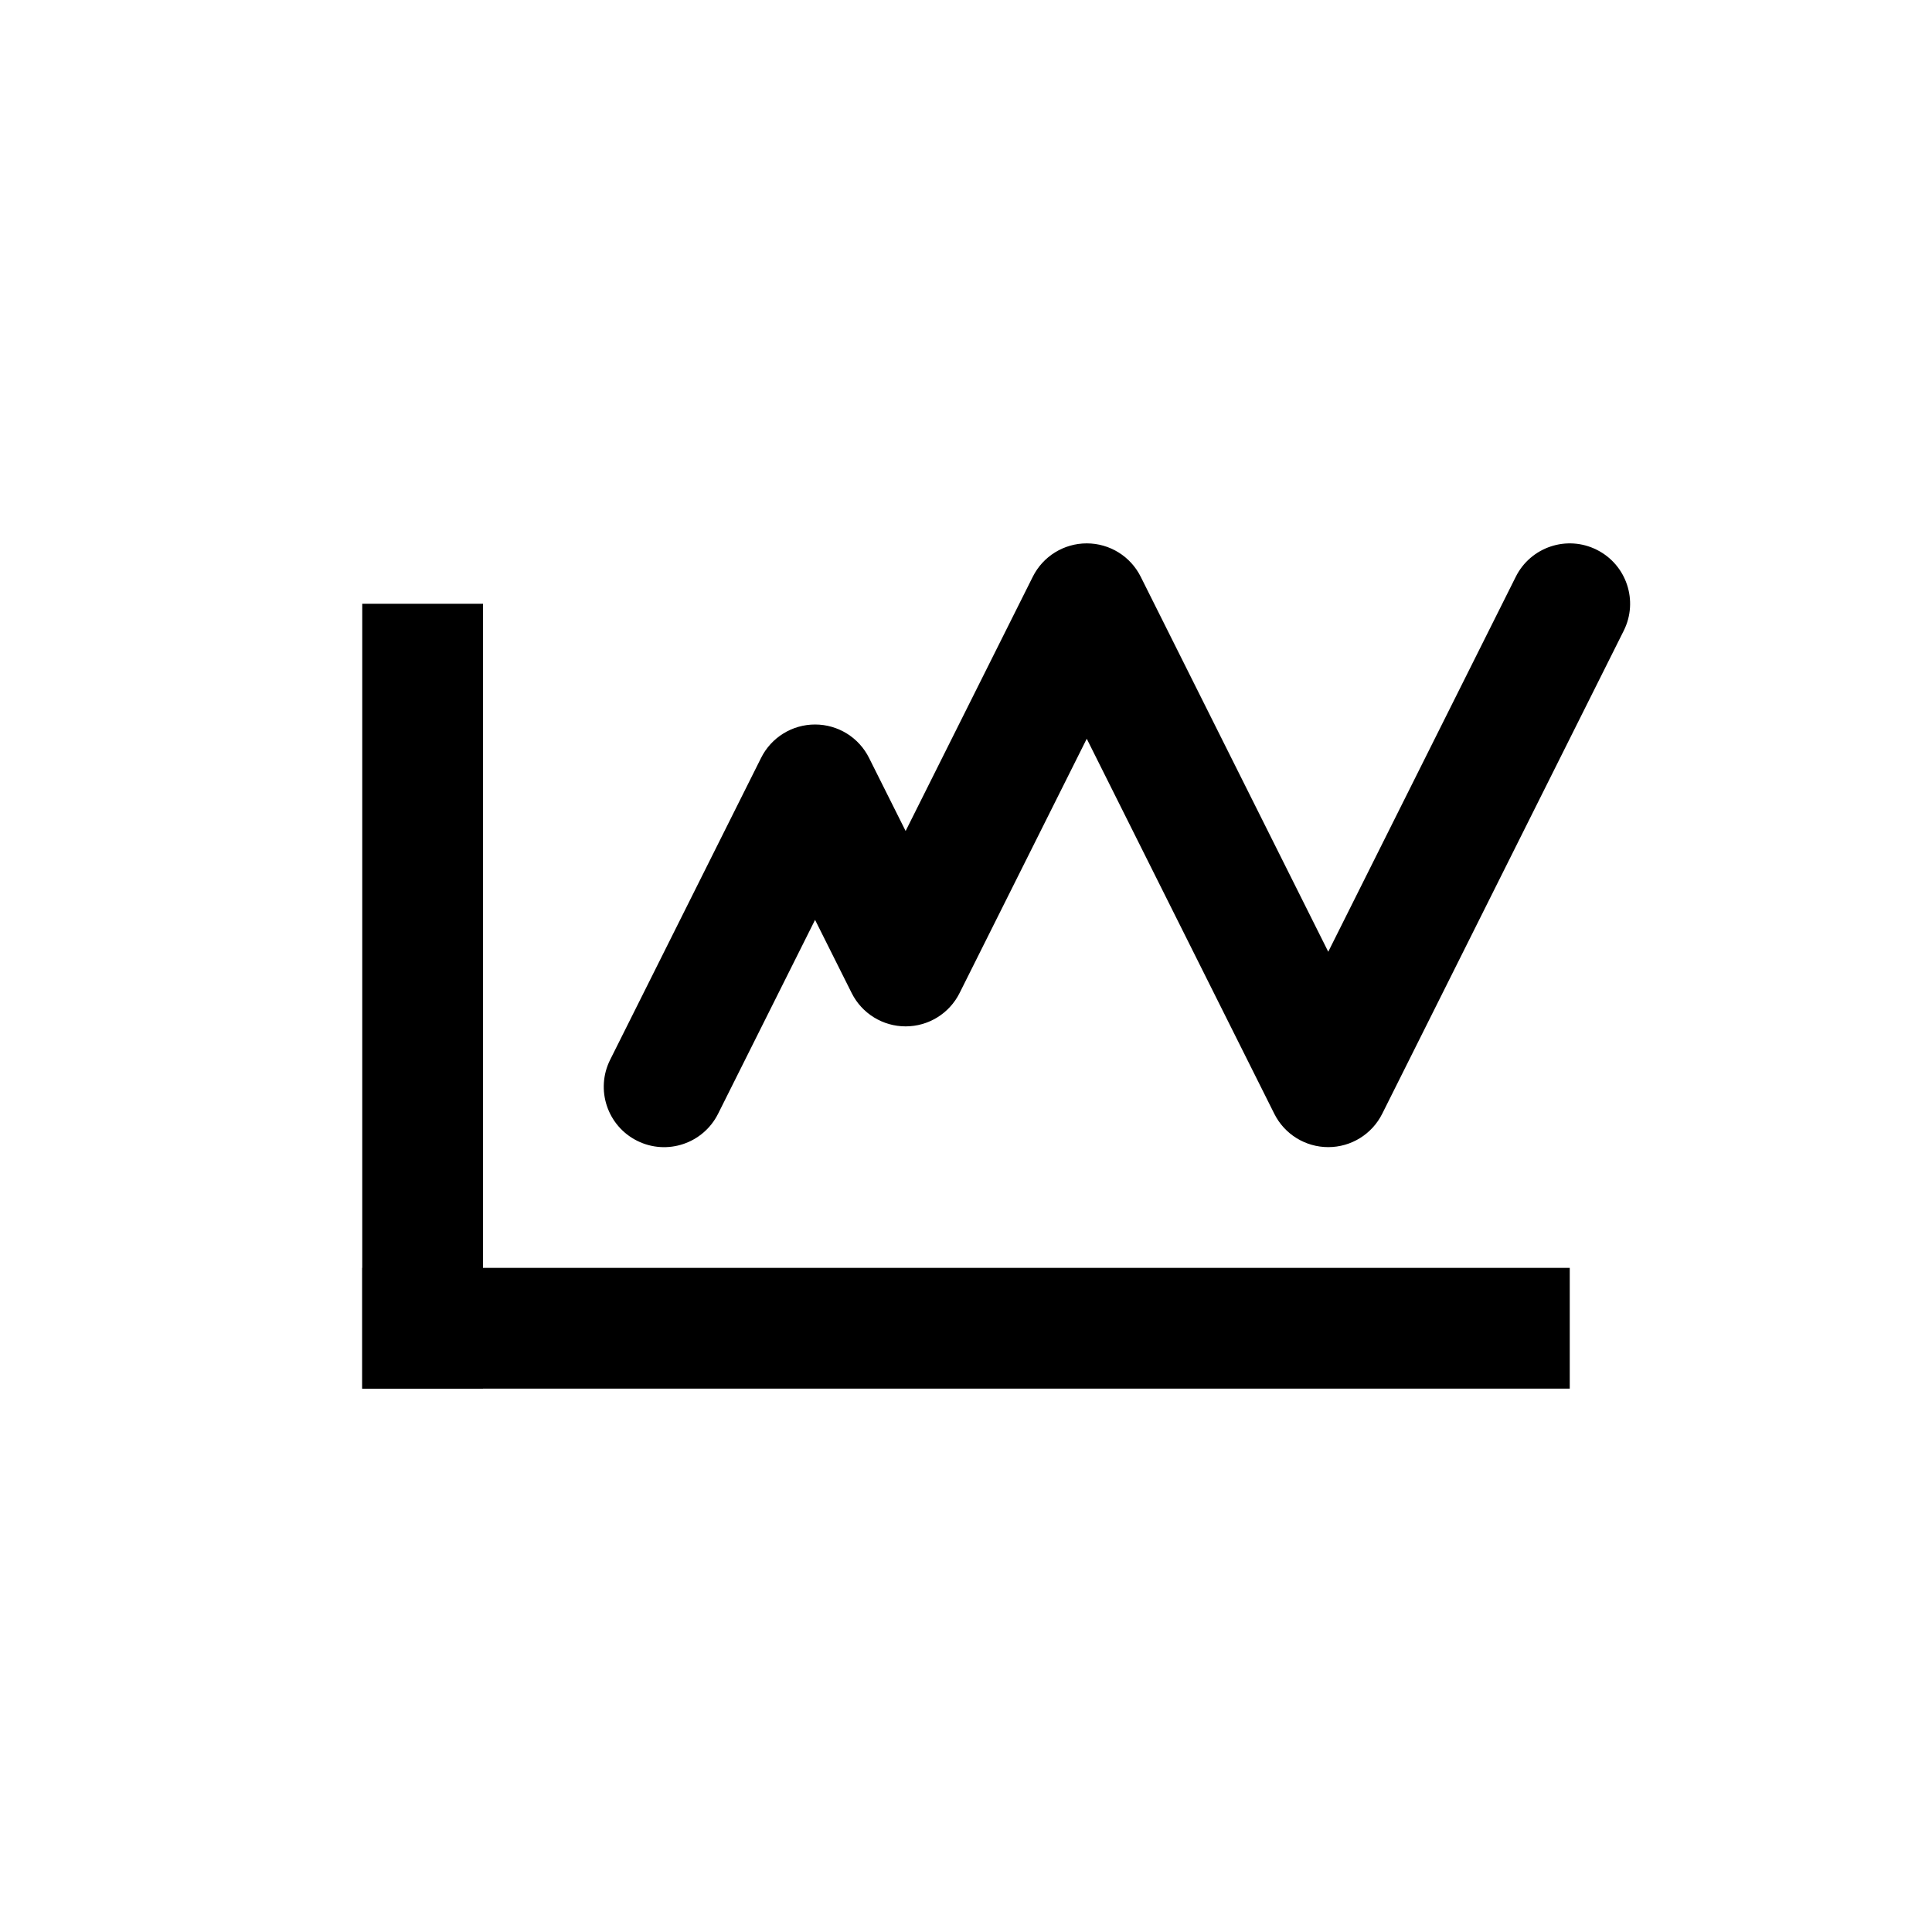
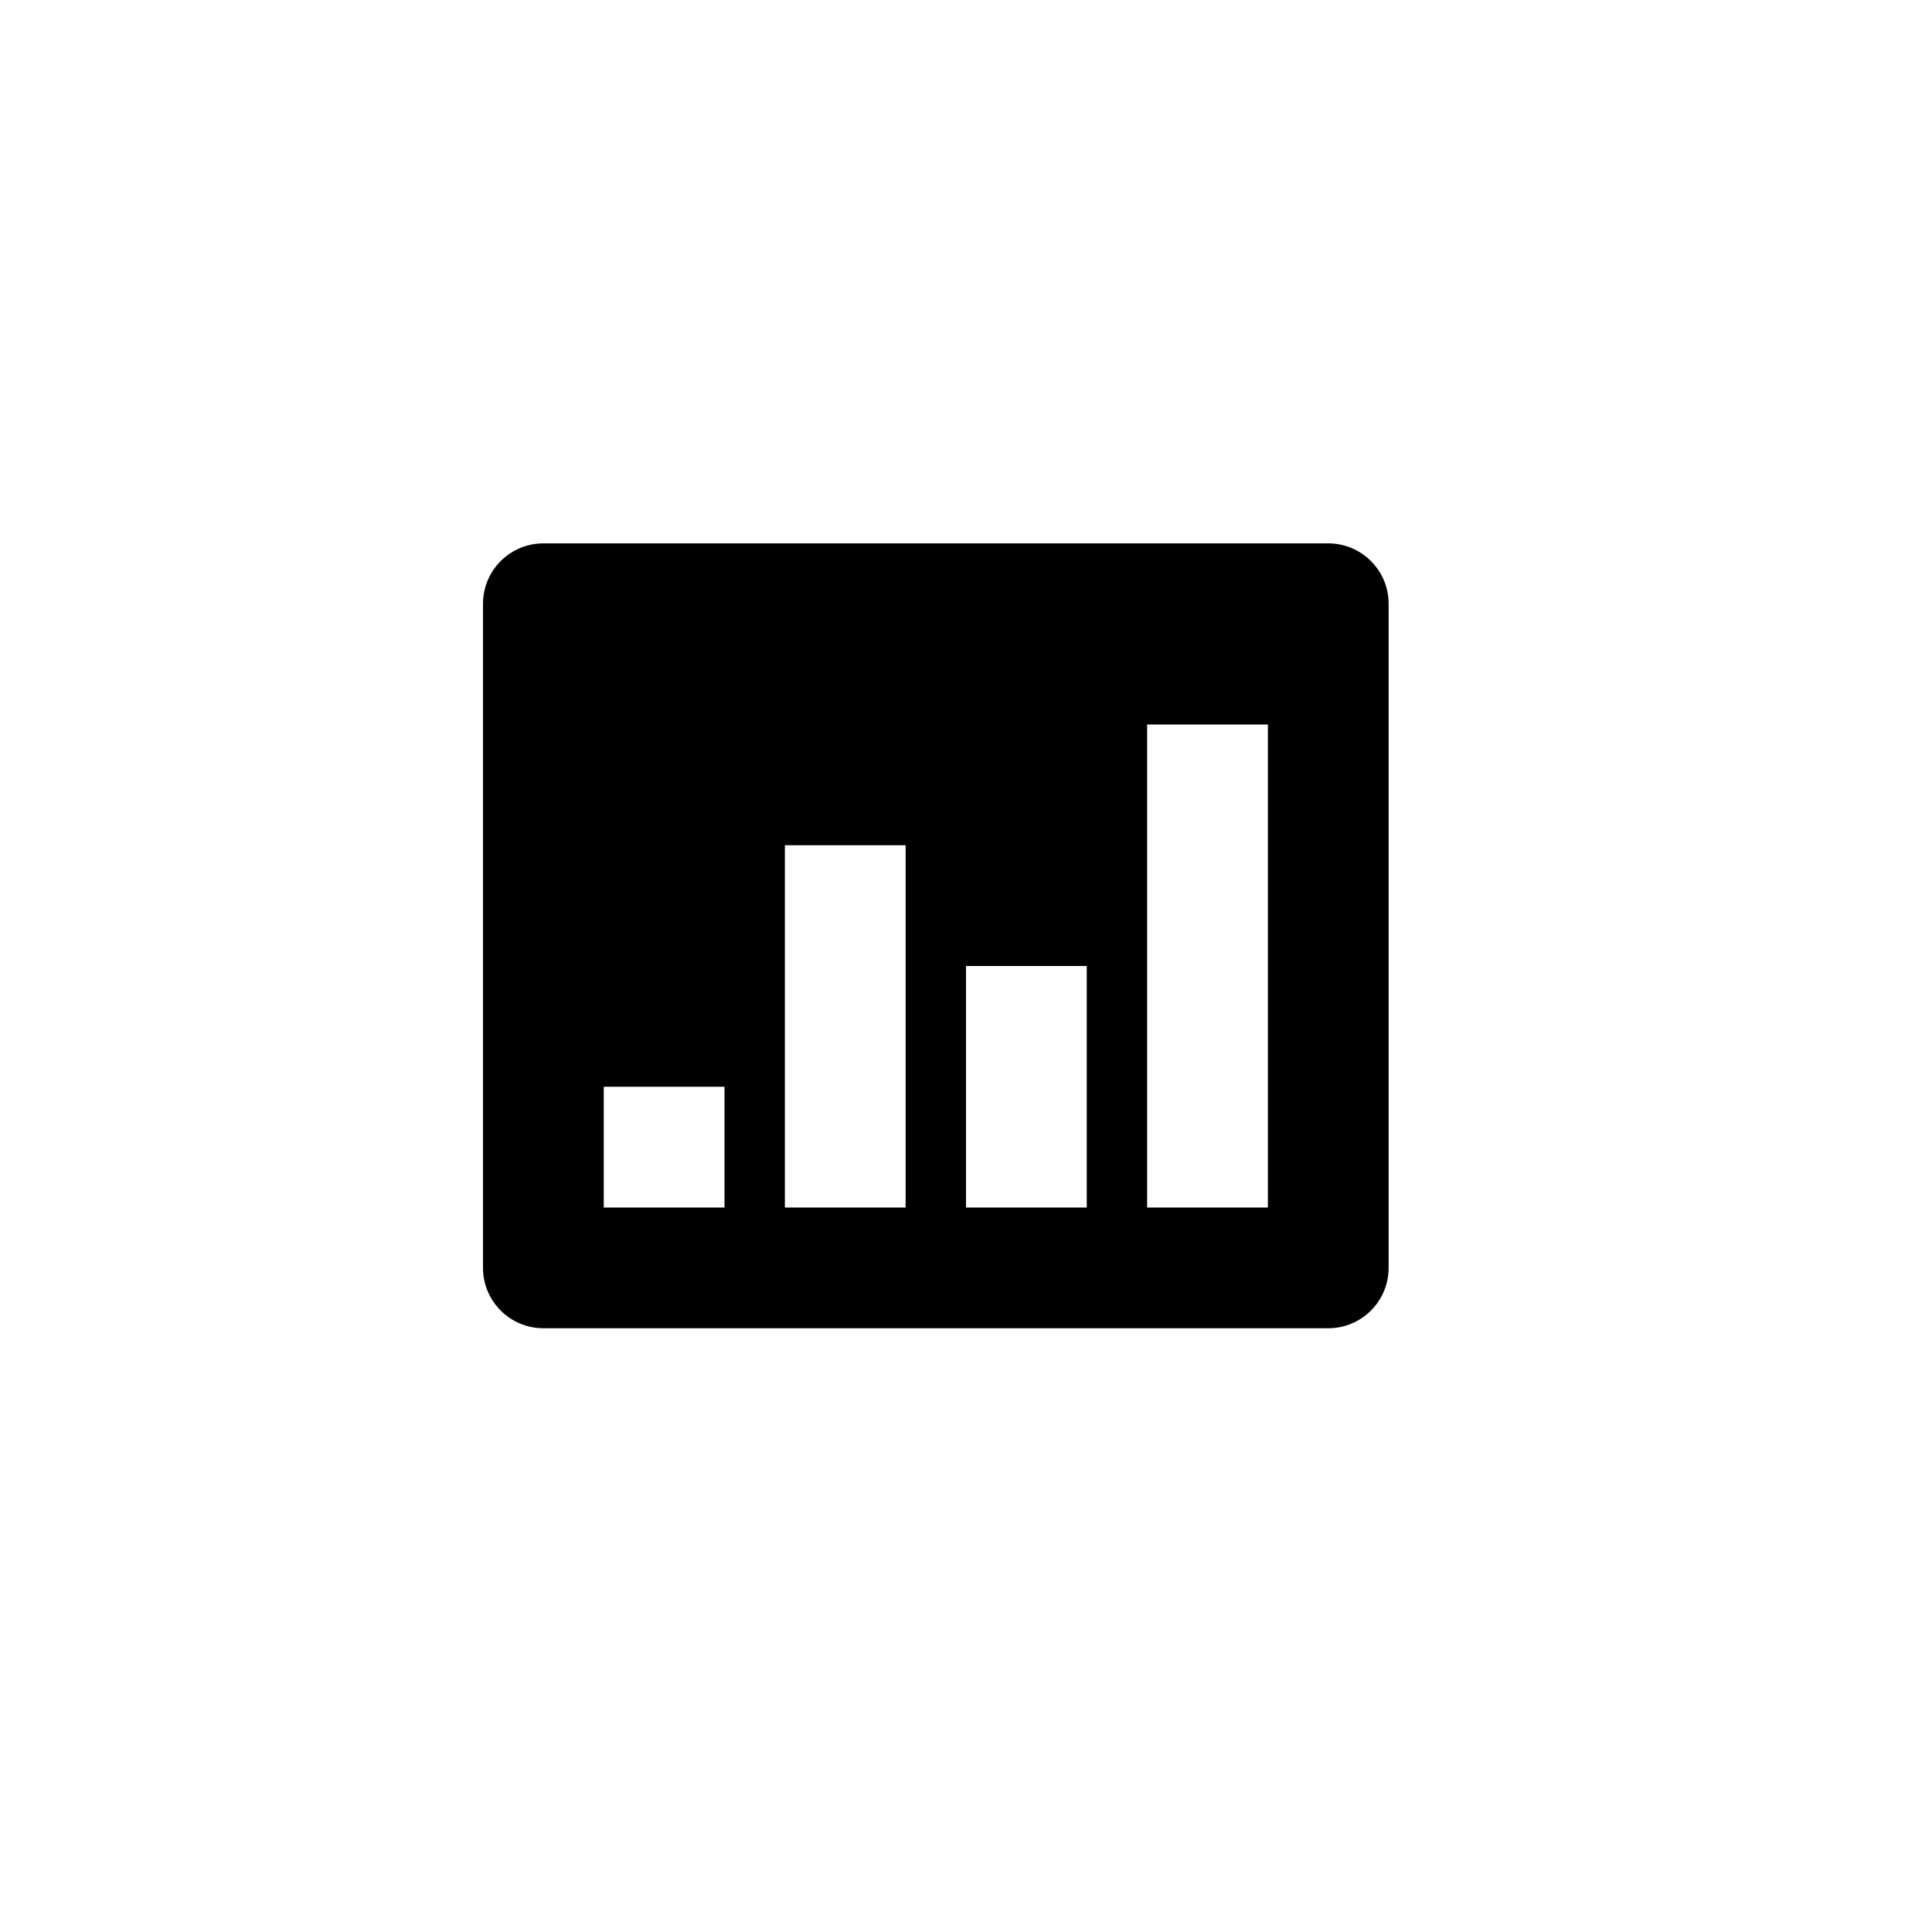
<svg xmlns="http://www.w3.org/2000/svg" width="32" height="32" viewBox="0 0 32 32" fill="none">
-   <path d="M6 10H8V23H6V10Z" fill="black" />
-   <path d="M26 21V23L6 23V21H26Z" fill="black" />
-   <path fill-rule="evenodd" clip-rule="evenodd" d="M26.447 9.106C26.941 9.353 27.141 9.953 26.894 10.447L22.894 18.447C22.725 18.786 22.379 19 22 19C21.621 19 21.275 18.786 21.106 18.447L18 12.236L15.894 16.447C15.725 16.786 15.379 17 15 17C14.621 17 14.275 16.786 14.106 16.447L13.5 15.236L11.894 18.447C11.647 18.941 11.047 19.142 10.553 18.895C10.059 18.648 9.859 18.047 10.106 17.553L12.606 12.553C12.775 12.214 13.121 12 13.5 12C13.879 12 14.225 12.214 14.394 12.553L15 13.764L17.106 9.553C17.275 9.214 17.621 9 18 9C18.379 9 18.725 9.214 18.894 9.553L22 15.764L25.106 9.553C25.353 9.059 25.953 8.859 26.447 9.106Z" fill="black" />
+   <path fill-rule="evenodd" clip-rule="evenodd" d="M9 9C8.448 9 8 9.448 8 10V21C8 21.552 8.448 22 9 22H22C22.552 22 23 21.552 23 21V10C23 9.448 22.552 9 22 9H9ZM19 12H21V20H19V12ZM13 14H15V20H13V14ZM10 18H12V20H10V18ZM18 16H16V20H18V16Z" fill="black" />
</svg>
